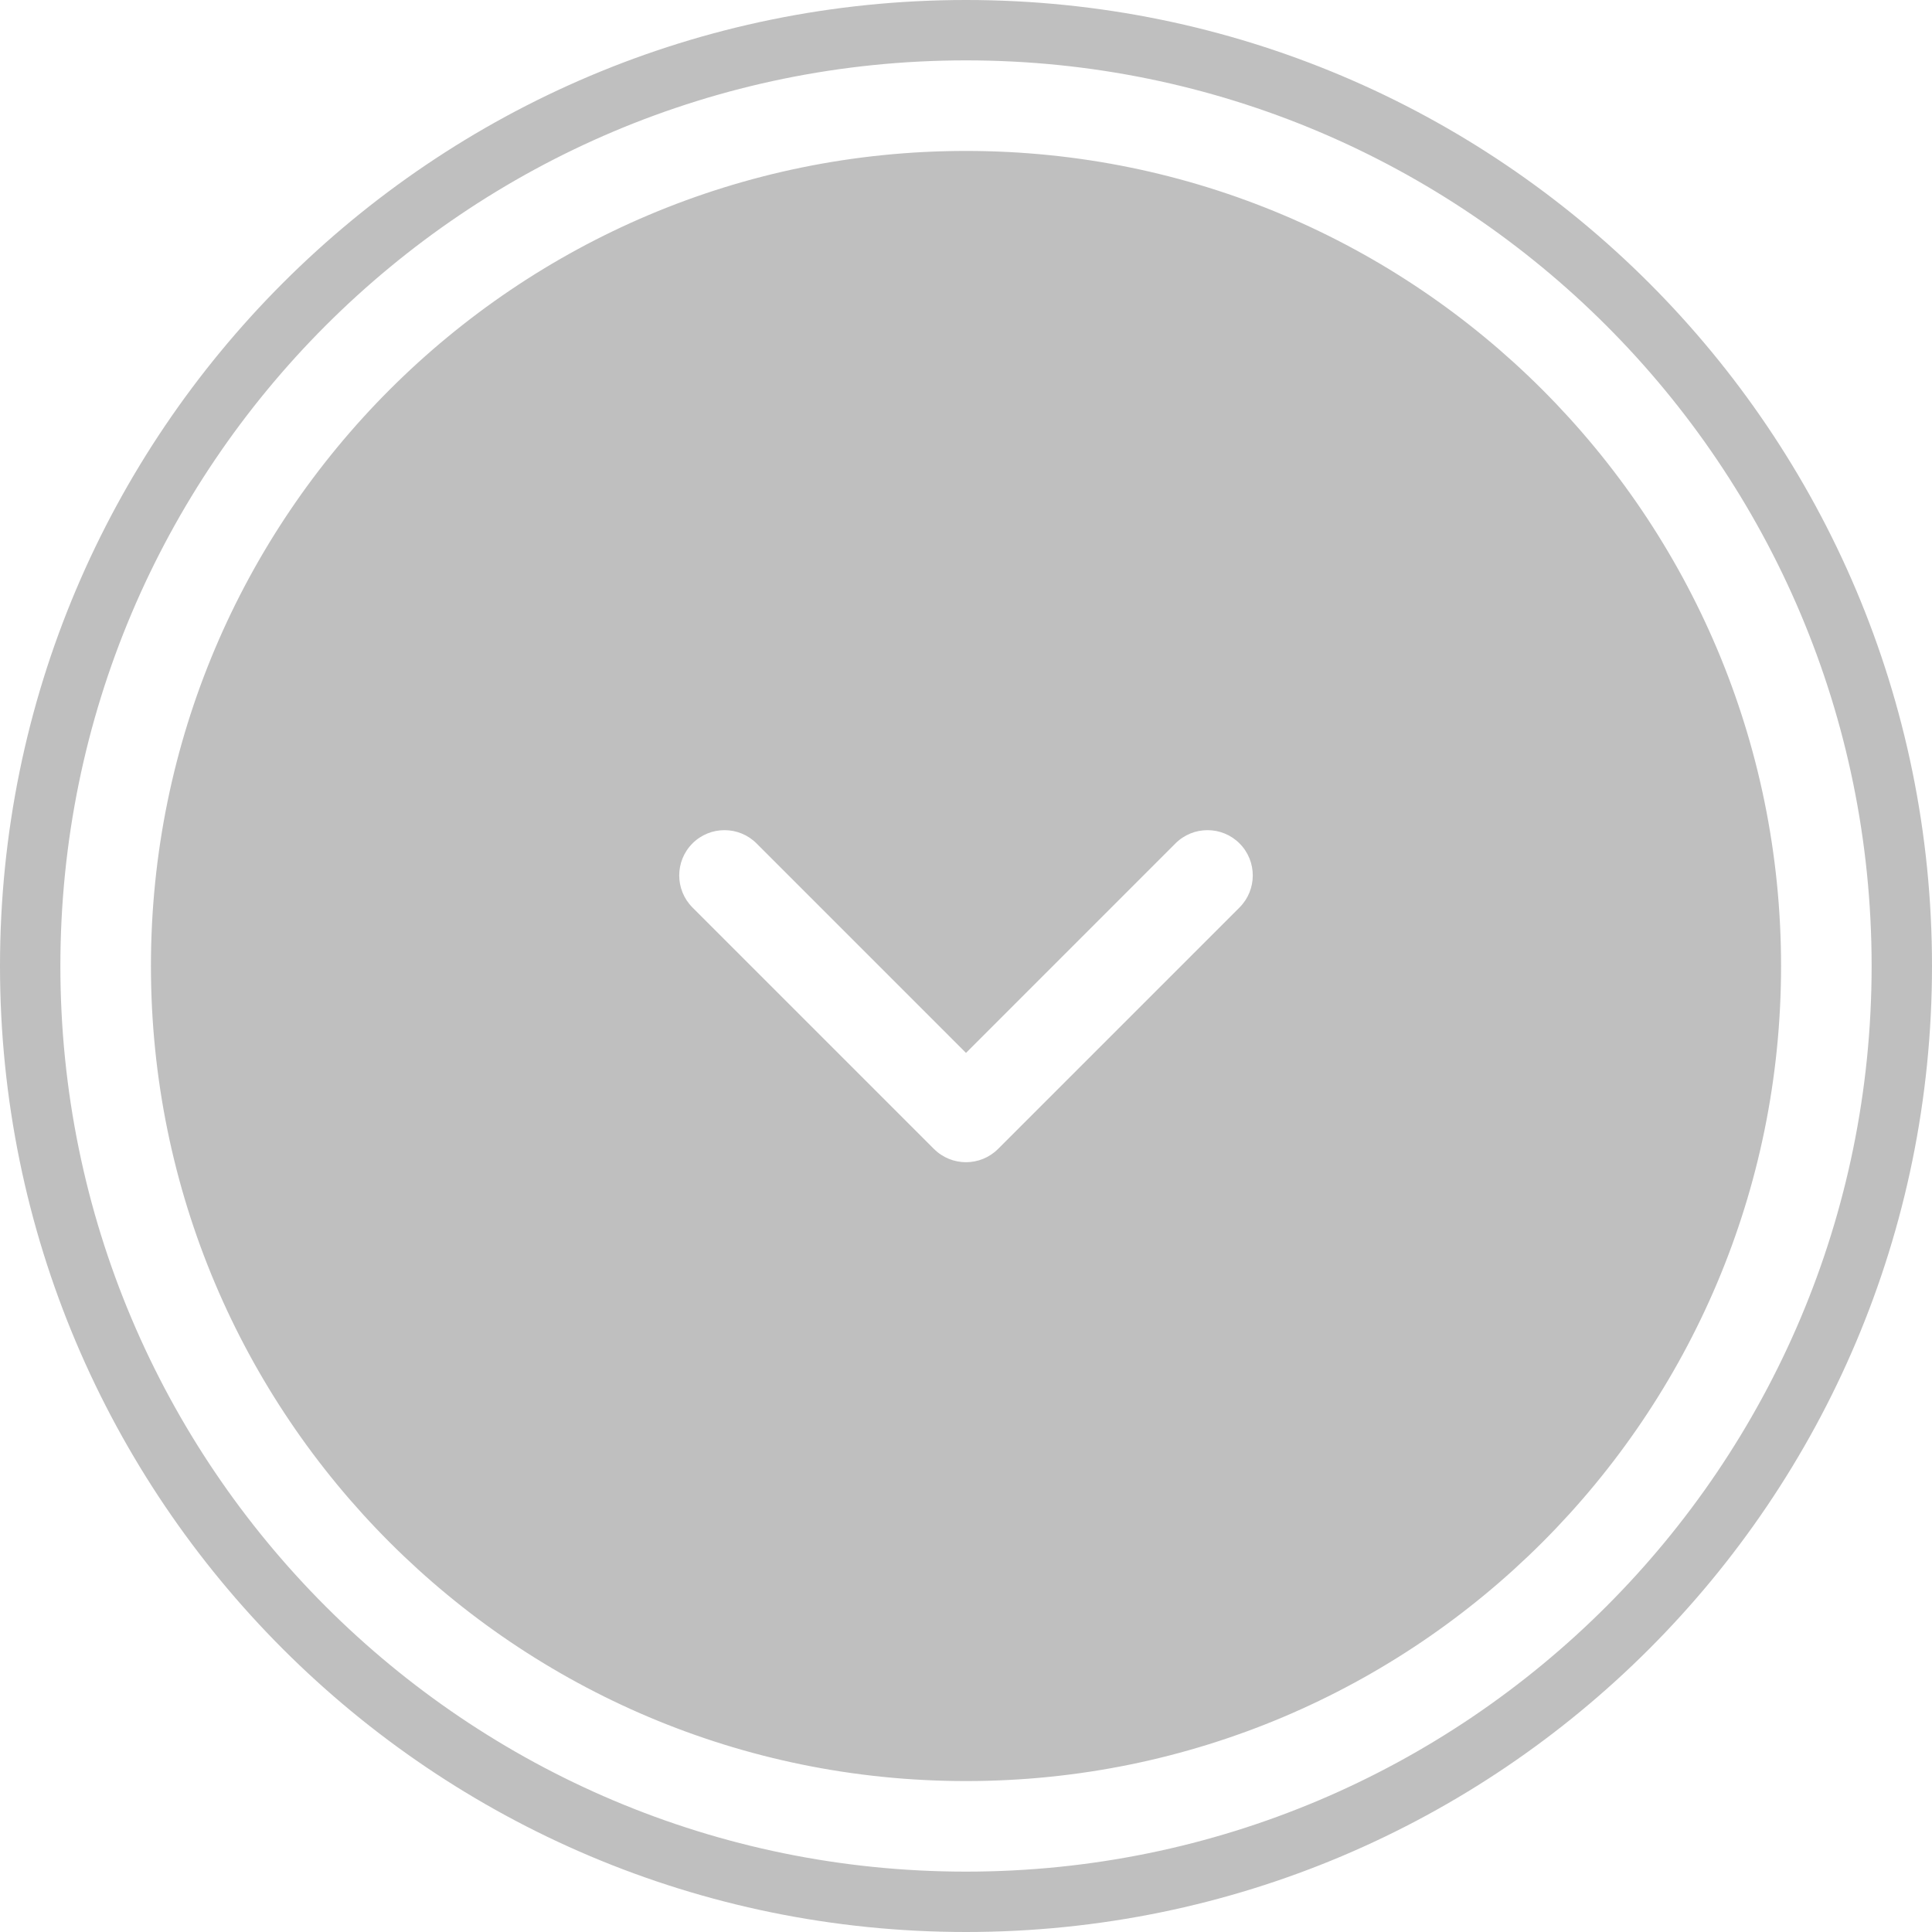
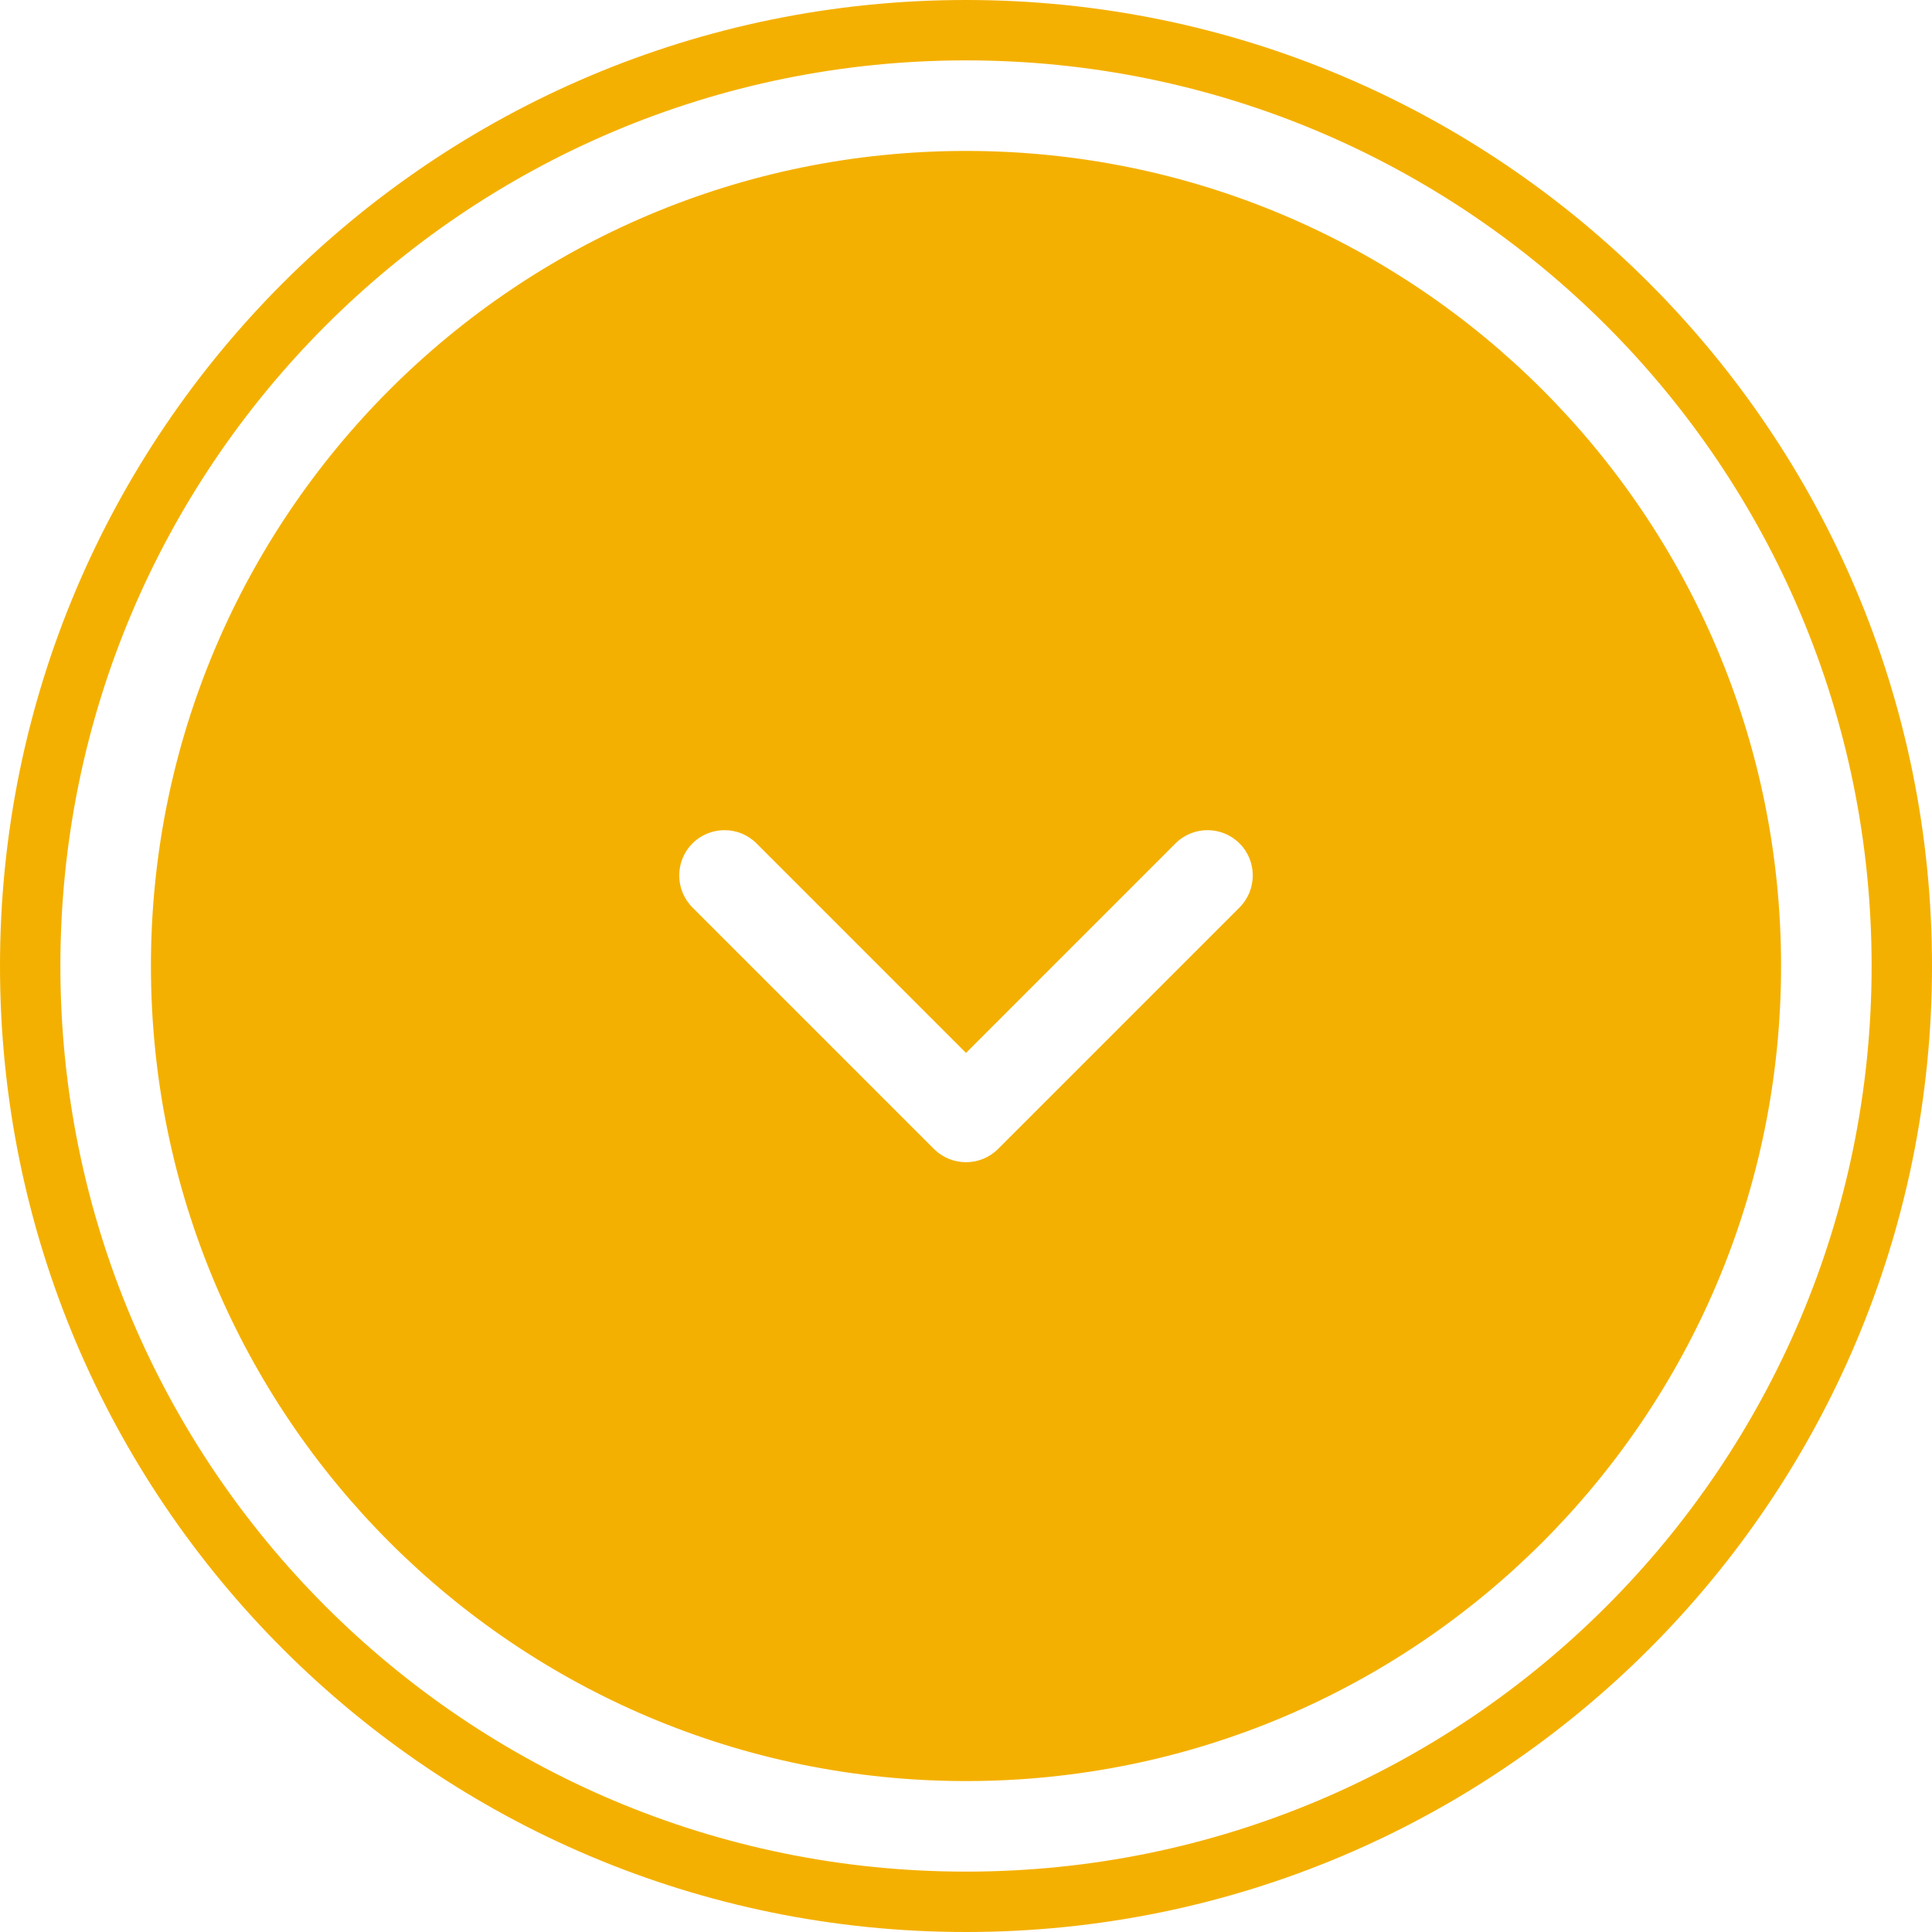
<svg xmlns="http://www.w3.org/2000/svg" width="64" height="64" viewBox="0 0 64 64" fill="none">
-   <path fill-rule="evenodd" clip-rule="evenodd" d="M32 62C48.569 62 62 48.569 62 32C62 15.431 48.569 2 32 2C15.431 2 2 15.431 2 32C2 48.569 15.431 62 32 62ZM32 64C49.673 64 64 49.673 64 32C64 14.327 49.673 0 32 0C14.327 0 0 14.327 0 32C0 49.673 14.327 64 32 64ZM59 32C59 46.912 46.912 59 32 59C17.088 59 5 46.912 5 32C5 17.088 17.088 5 32 5C46.912 5 59 17.088 59 32ZM25.061 27.939C24.475 27.354 23.525 27.354 22.939 27.939C22.354 28.525 22.354 29.475 22.939 30.061L30.939 38.061C31.525 38.646 32.475 38.646 33.061 38.061L41.061 30.061C41.646 29.475 41.646 28.525 41.061 27.939C40.475 27.354 39.525 27.354 38.939 27.939L32 34.879L25.061 27.939Z" fill="#BFBFBF" />
+   <path fill-rule="evenodd" clip-rule="evenodd" d="M32 62C48.569 62 62 48.569 62 32C62 15.431 48.569 2 32 2C15.431 2 2 15.431 2 32C2 48.569 15.431 62 32 62ZM32 64C49.673 64 64 49.673 64 32C64 14.327 49.673 0 32 0C14.327 0 0 14.327 0 32C0 49.673 14.327 64 32 64ZM59 32C59 46.912 46.912 59 32 59C17.088 59 5 46.912 5 32C5 17.088 17.088 5 32 5C46.912 5 59 17.088 59 32ZM25.061 27.939C24.475 27.354 23.525 27.354 22.939 27.939C22.354 28.525 22.354 29.475 22.939 30.061L30.939 38.061C31.525 38.646 32.475 38.646 33.061 38.061L41.061 30.061C41.646 29.475 41.646 28.525 41.061 27.939C40.475 27.354 39.525 27.354 38.939 27.939L32 34.879L25.061 27.939Z" fill="#F4B000" />
</svg>
